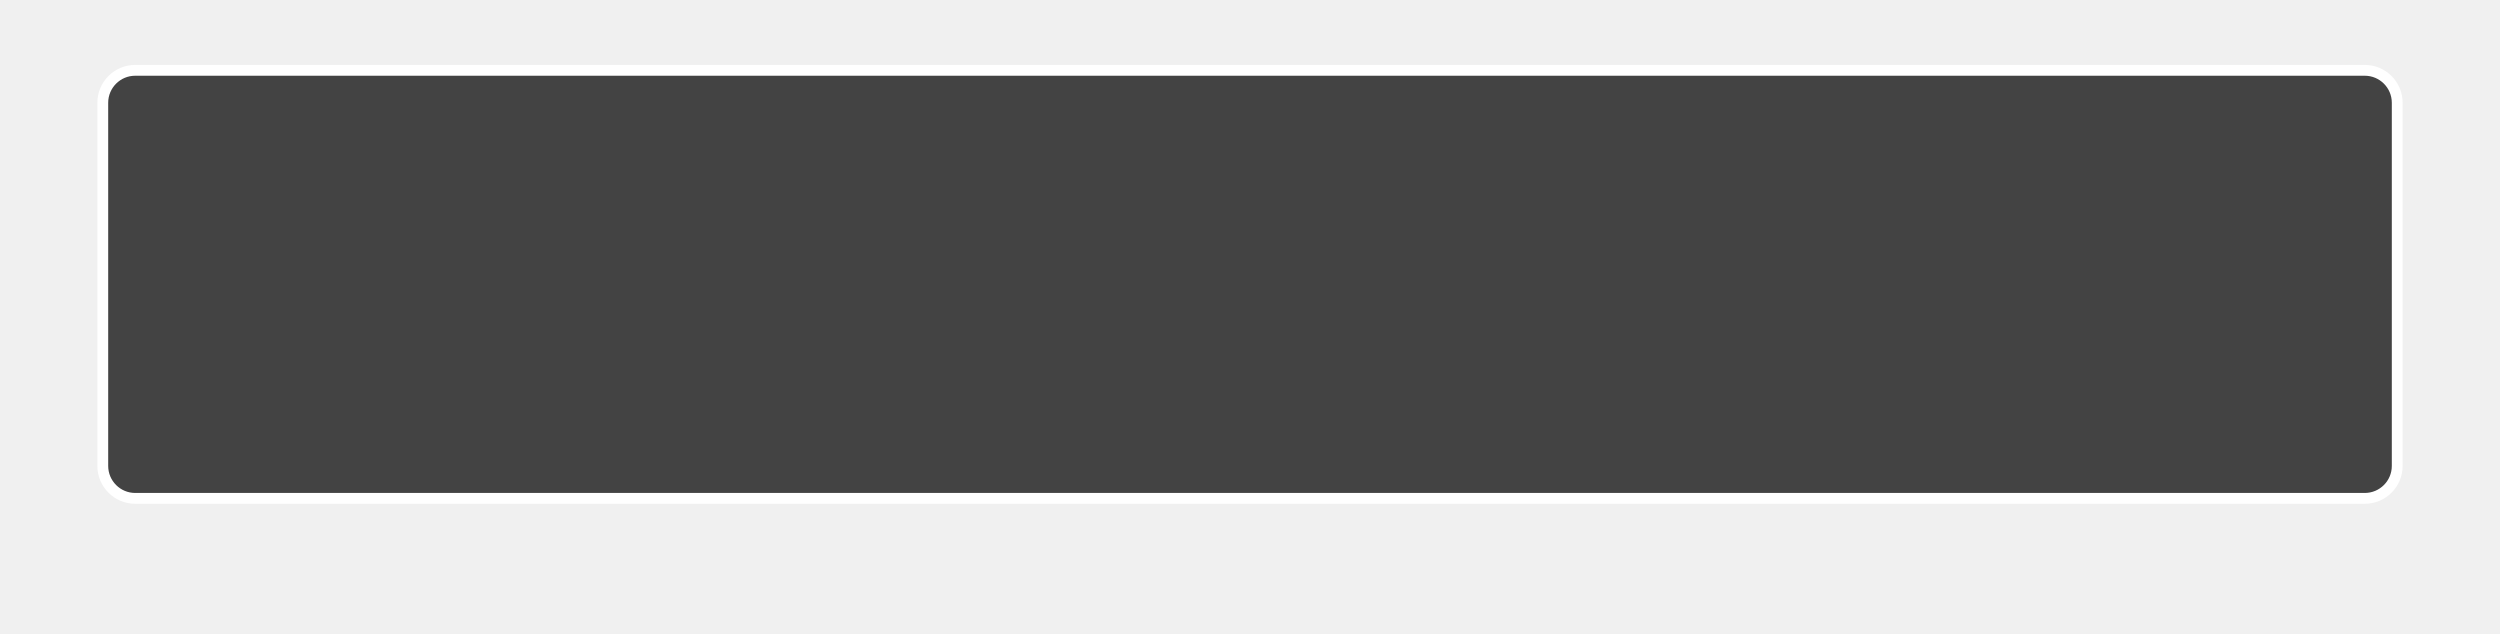
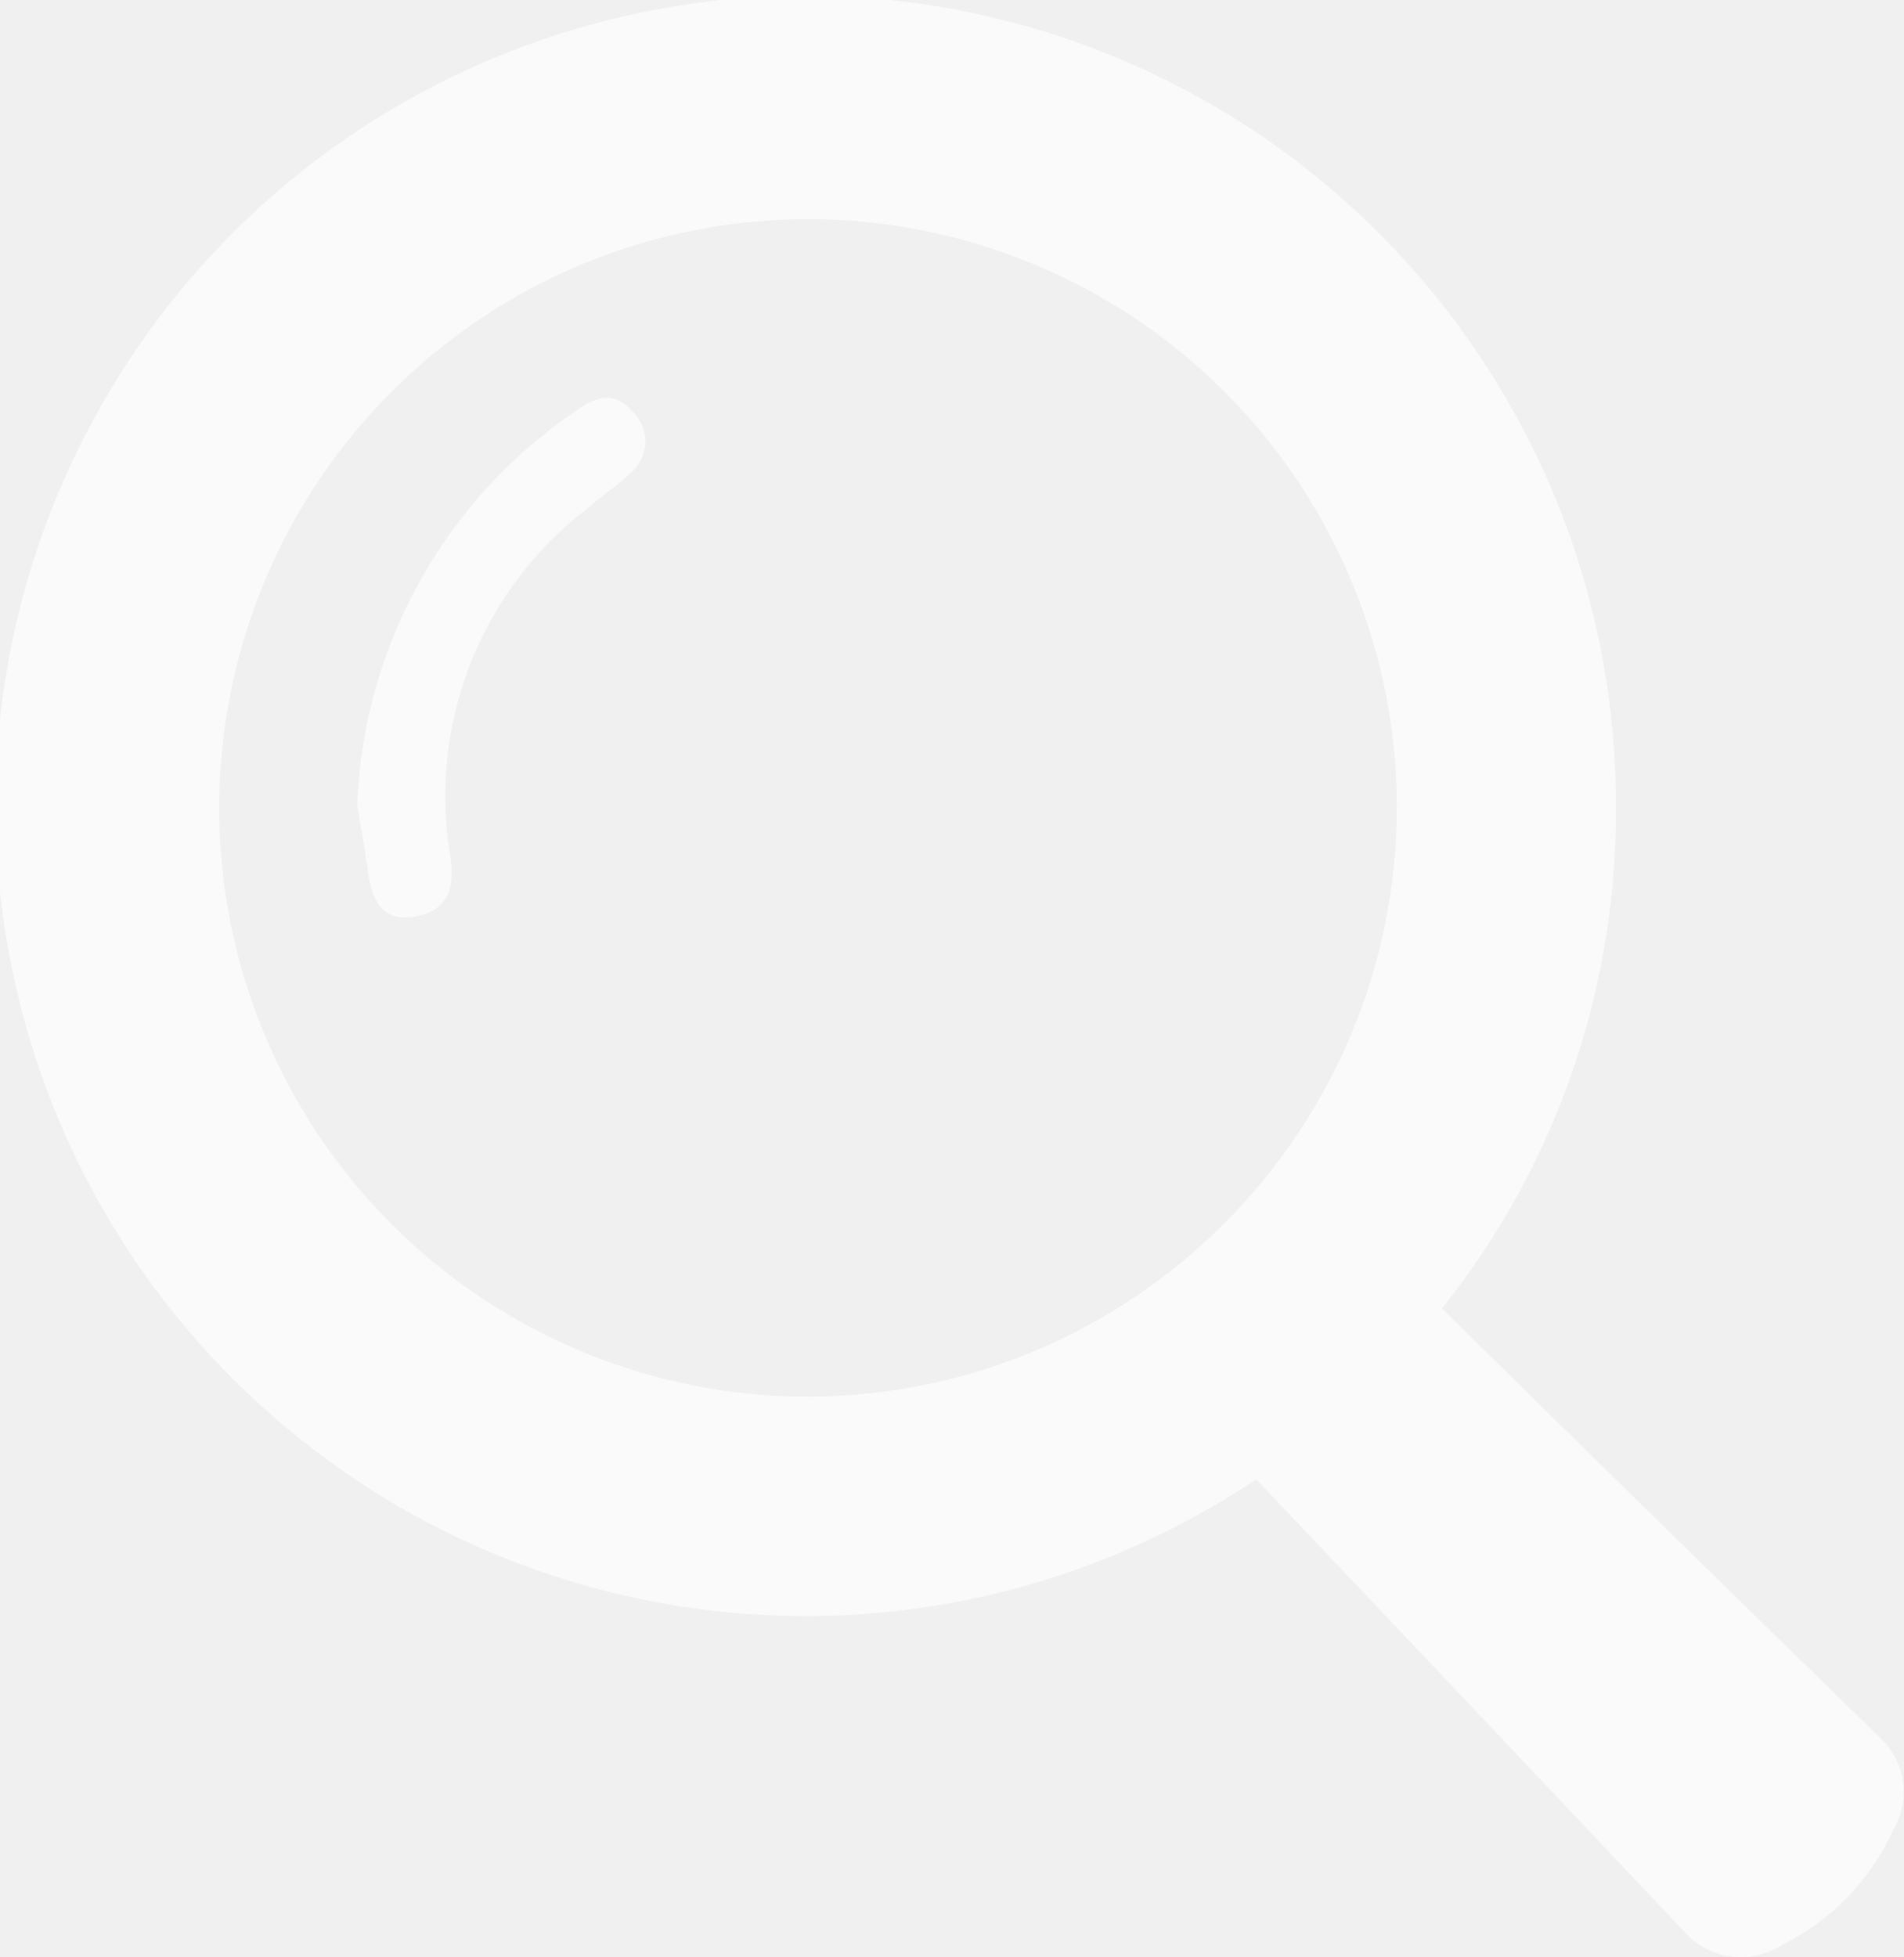
- <svg xmlns="http://www.w3.org/2000/svg" width="231.07" height="58.563" viewBox="0 0 231.07 58.563">
+ <svg xmlns="http://www.w3.org/2000/svg" id="prefix__Group_18" width="18.592" height="19.116" data-name="Group 18" viewBox="0 0 18.592 19.116">
  <defs>
-     <filter id="prefix__Rectangle_3" width="231.07" height="58.563" x="0" y="0" filterUnits="userSpaceOnUse">
-       <feOffset dy="3" />
-       <feGaussianBlur result="blur" stdDeviation="3" />
-       <feFlood flood-opacity=".161" />
-       <feComposite in2="blur" operator="in" />
-       <feComposite in="SourceGraphic" />
-     </filter>
+     <style>
+             .prefix__cls-1{fill:#fafafa}
+         </style>
  </defs>
-   <g>
-     <rect id="prefix__Rectangle_3-2" width="212.07" height="39.563" data-name="Rectangle 3" rx="3" transform="translate(9.5 6.5)" style="fill:#434343;stroke:#fff;stroke-miterlimit:10" />
-   </g>
+   <path id="prefix__Path_38" d="M843.134 84.213q-2.14-2.084-4.268-4.182a7.777 7.777 0 0 0 1.7-4.822 7.914 7.914 0 1 0-3.514 6.491c1.4 1.475 2.781 2.936 4.164 4.4a.74.74 0 0 0 .968.15 2.326 2.326 0 0 0 1.09-1.127.725.725 0 0 0-.14-.91zm-10.428-3.32a5.751 5.751 0 1 1 5.72-5.761 5.768 5.768 0 0 1-5.72 5.761z" class="prefix__cls-1" data-name="Path 38" transform="translate(-824.783 -67.25)" />
+   <path id="prefix__Path_39" d="M829.846 70.607a4.868 4.868 0 0 0-2.153 3.864c.028.171.069.39.1.61.036.3.131.549.492.472.339-.072.361-.342.309-.632a3.541 3.541 0 0 1 1.36-3.36c.131-.12.286-.213.411-.339a.4.4 0 0 0 .013-.6c-.172-.197-.35-.147-.532-.015z" class="prefix__cls-1" data-name="Path 39" transform="translate(-824.204 -66.605)" />
</svg>
